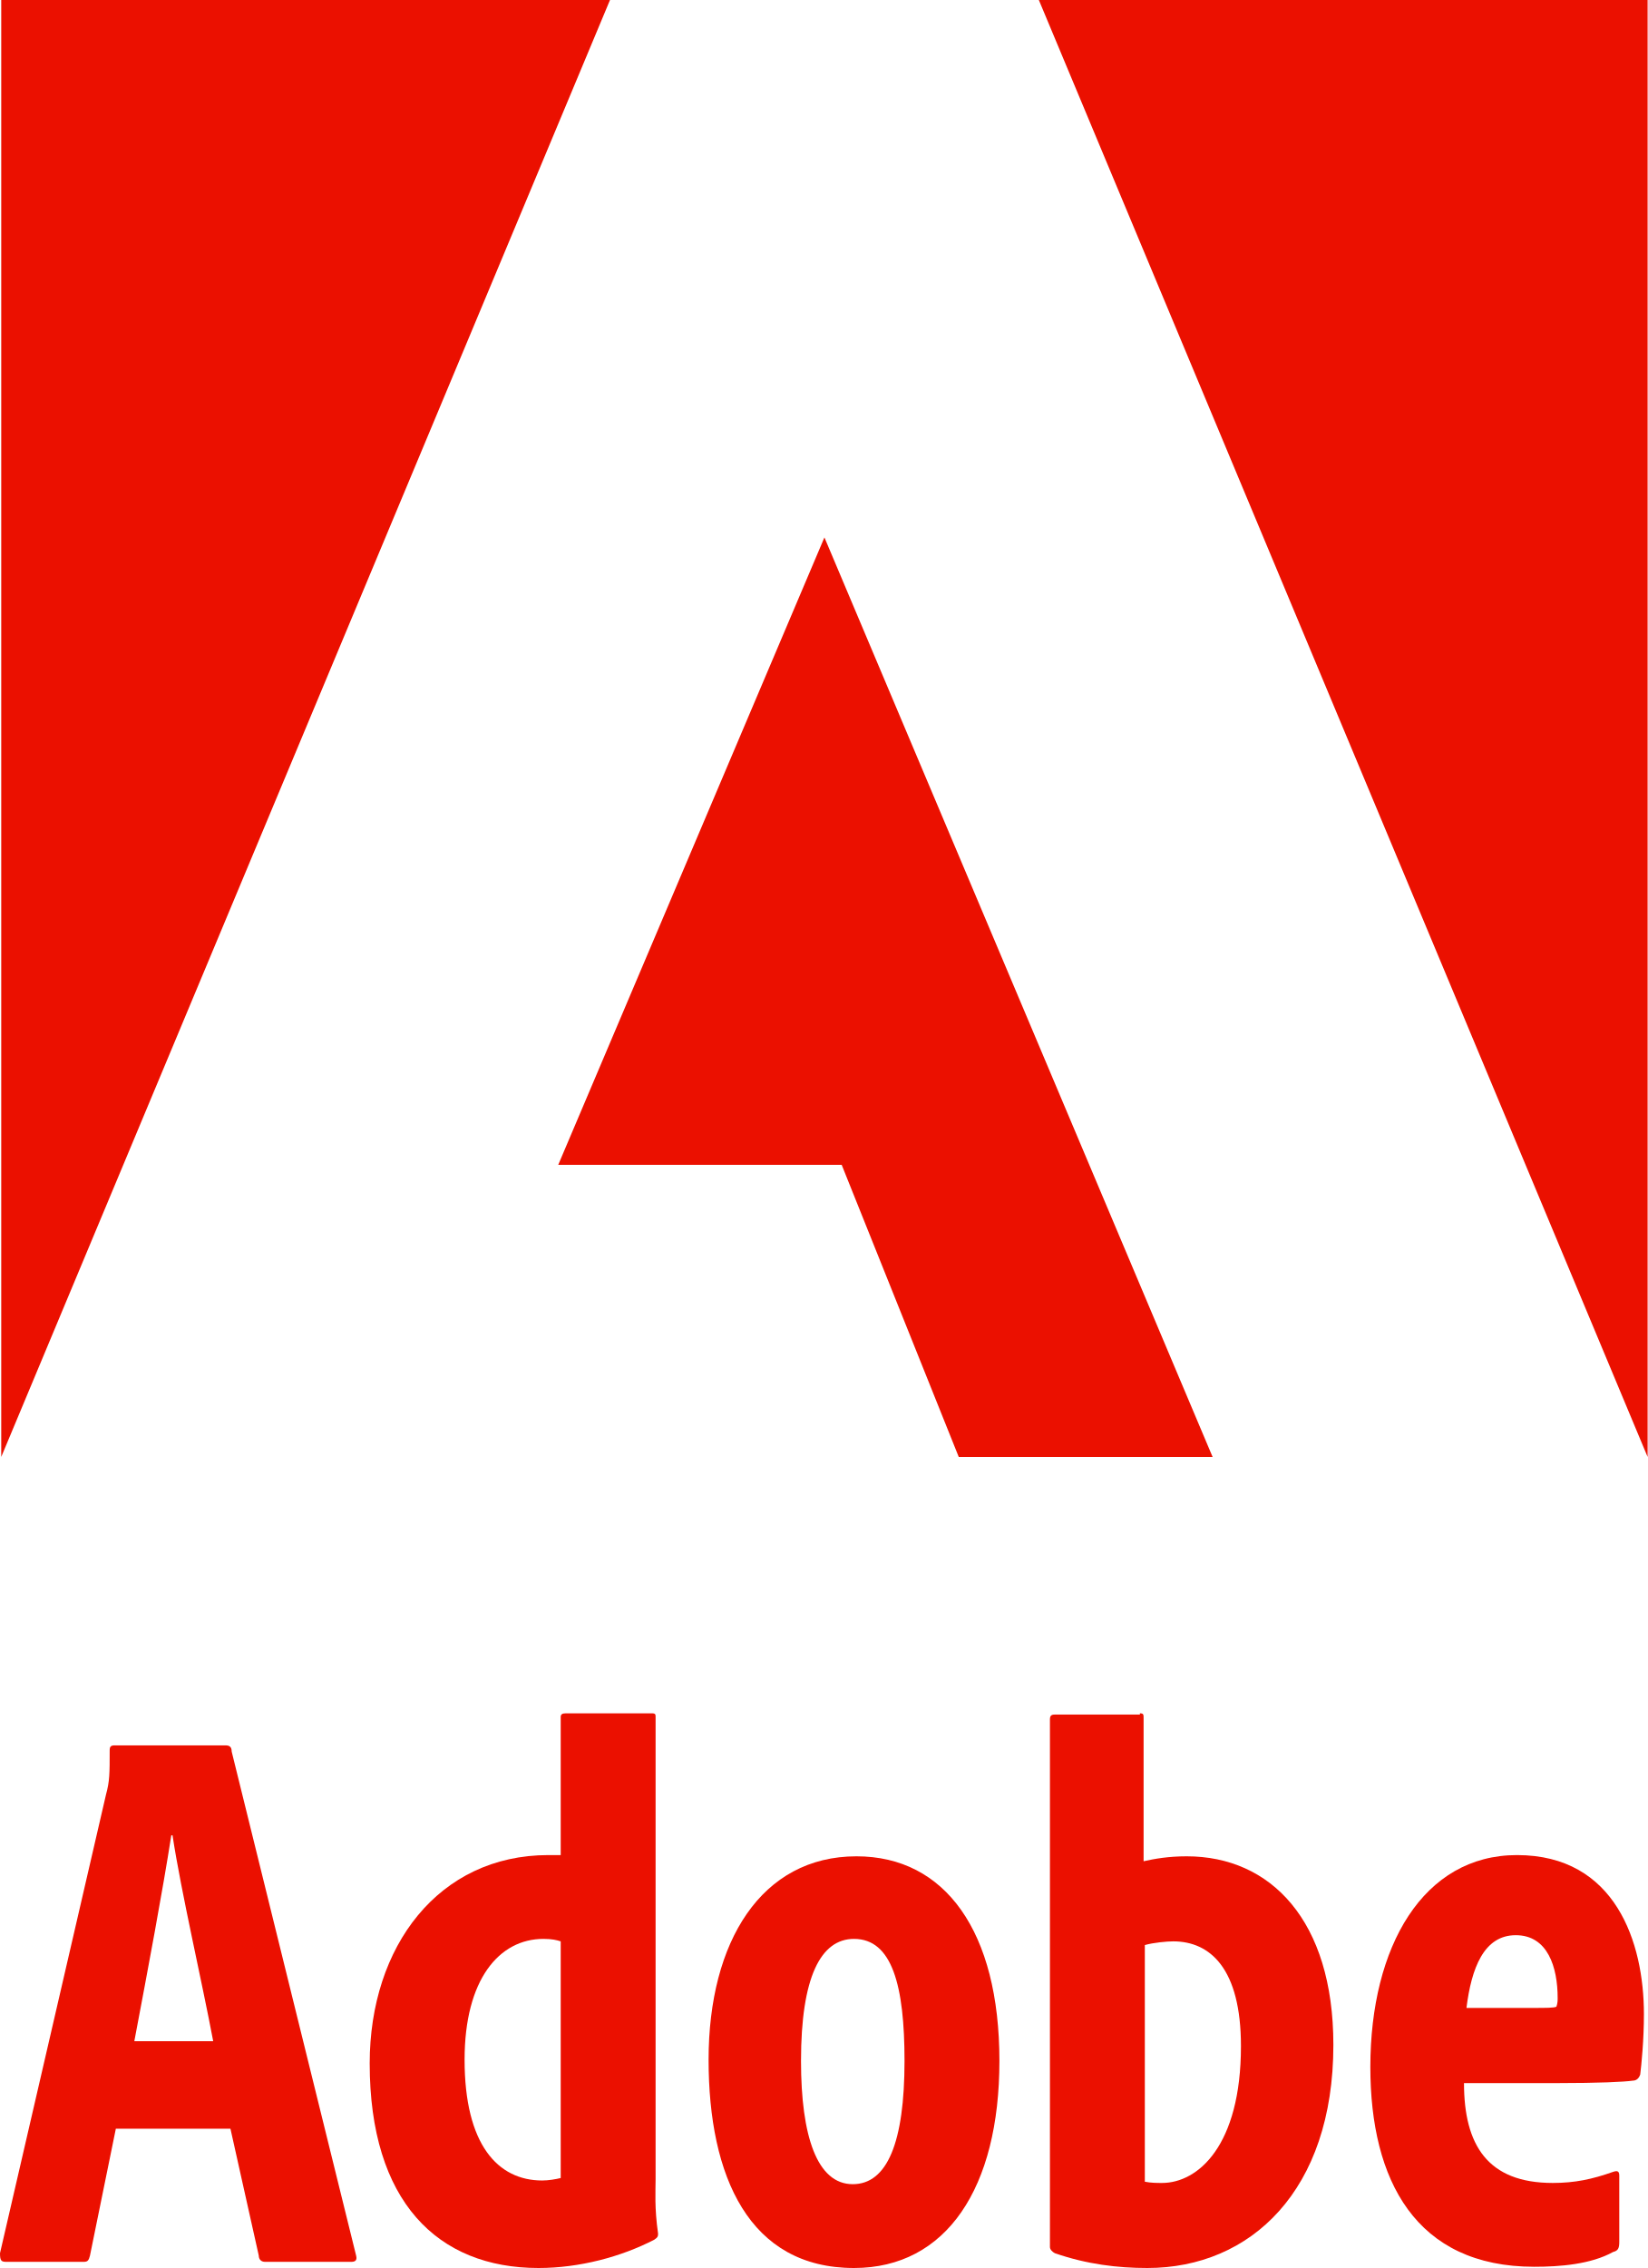
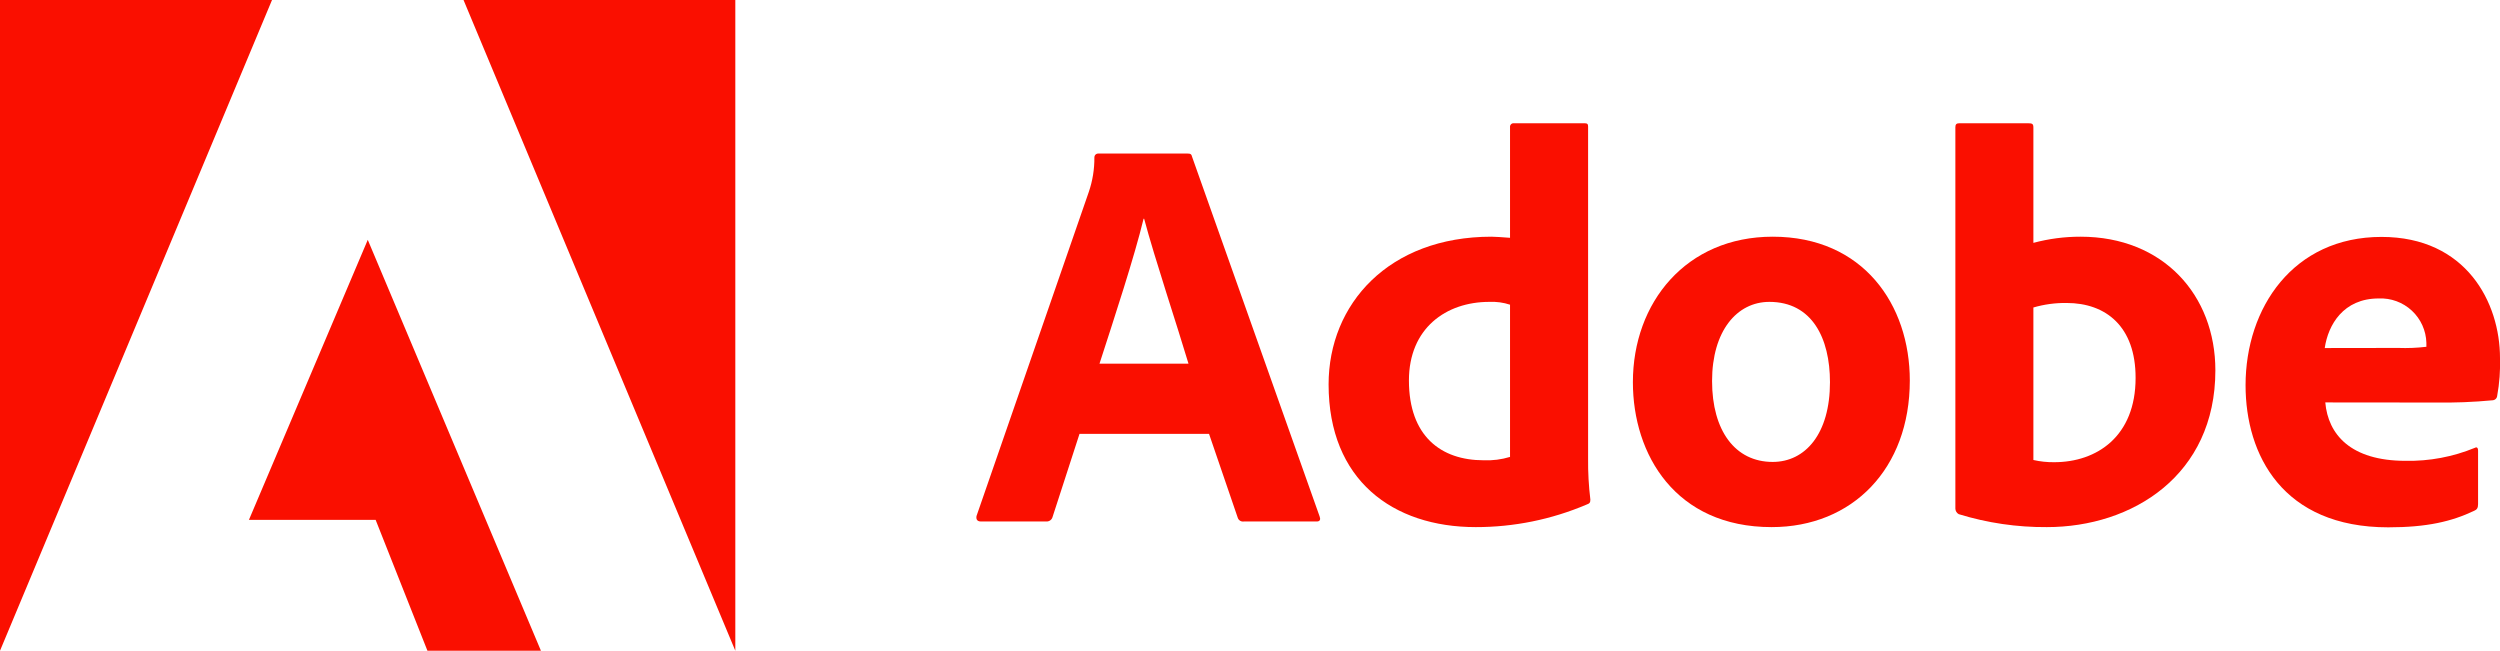
- <svg xmlns="http://www.w3.org/2000/svg" version="1.1" x="0px" y="0px" viewBox="0 0 133.7 184" style="enable-background:new 0 0 133.7 184;" xml:space="preserve">
-   <style type="text/css">
- 	.st0{fill:#EB1000;}
- </style>
-   <g id="Layer_1">
-     <g>
-       <polygon class="st0" points="84.3,0 133.7,0 133.7,118.2   " />
-       <polygon class="st0" points="49.5,0 0.1,0 0.1,118.2   " />
-       <polygon class="st0" points="66.9,43.6 98.4,118.2 77.8,118.2 68.3,94.5 45.3,94.5   " />
-       <g>
-         <path class="st0" d="M9.4,172.7L7.3,183c-0.1,0.4-0.2,0.5-0.5,0.5H0.5c-0.4,0-0.5-0.1-0.5-0.7l8.6-37.2c0.3-1.1,0.3-1.7,0.3-3.6     c0-0.3,0.1-0.4,0.4-0.4h9c0.3,0,0.5,0.1,0.5,0.5l10.1,40.9c0.1,0.4-0.1,0.5-0.4,0.5h-7c-0.3,0-0.5-0.2-0.5-0.5l-2.3-10.3H9.4z      M17.3,165.6c-0.9-4.8-2.6-12.1-3.3-16.7h-0.1c-0.7,4.5-1.9,10.9-3,16.7H17.3z" />
-         <path class="st0" d="M30,167.4c0-9.5,5.6-16.9,14.5-16.9h1v-11.2c0-0.2,0.1-0.3,0.4-0.3h7c0.3,0,0.3,0.1,0.3,0.3v37.5     c0,1-0.1,2.3,0.2,4.4c0,0.2,0,0.3-0.3,0.5c-2.7,1.4-6.1,2.3-9.4,2.3C35.5,184,30,178.6,30,167.4z M45.5,157.5     c-0.3-0.1-0.7-0.2-1.4-0.2c-3.6,0-6.4,3.3-6.4,9.8c0,6.9,2.7,9.8,6.3,9.8c0.5,0,1.1-0.1,1.5-0.2V157.5z" />
-         <path class="st0" d="M81.1,167.2c0,10.3-4.3,16.8-11.8,16.8c-8.5,0-11.8-7.4-11.8-16.9c0-9.6,4.3-16.5,12-16.5     C76.7,150.6,81.1,156.7,81.1,167.2z M65,167.2c0,6.1,1.3,10,4.2,10c2.8,0,4.2-3.4,4.2-10c0-6.1-1-9.9-4.1-9.9     C66.6,157.3,65,160.4,65,167.2z" />
-         <path class="st0" d="M92.5,139c0.3,0,0.3,0.1,0.3,0.4V151c0.9-0.2,2-0.4,3.5-0.4c6.8,0,11.9,5.2,11.9,15.3     c0,11.8-6.7,18.1-15.1,18.1c-2.4,0-4.9-0.3-7.5-1.2c-0.2-0.1-0.4-0.3-0.4-0.5v-42.8c0-0.3,0.1-0.4,0.4-0.4H92.5z M95.2,157.5     c-0.5,0-1.6,0.1-2.3,0.3V177c0.5,0.1,1,0.1,1.4,0.1c2.9,0,6.4-3,6.4-11.1C100.7,159.7,98.2,157.5,95.2,157.5z" />
-         <path class="st0" d="M118.8,169c0,5,1.9,8.1,7.2,8.1c1.8,0,3.2-0.3,4.9-0.9c0.3-0.1,0.5-0.1,0.5,0.3v5.4c0,0.5-0.1,0.7-0.5,0.8     c-1.8,1-4.3,1.2-6.4,1.2c-9.6,0-13.3-7-13.3-16.2c0-9.8,4.3-17.2,11.9-17.2c8,0,10.3,7.1,10.3,12.9c0,2.1-0.2,4.1-0.3,4.9     c-0.1,0.3-0.3,0.5-0.6,0.5c-0.7,0.1-2.7,0.2-6.2,0.2H118.8z M124.3,162.9c1.2,0,1.8,0,2-0.1c0.1-0.3,0.1-0.5,0.1-0.7     c0-2.5-0.8-5.1-3.4-5.1c-2.6,0-3.6,2.7-4,5.9H124.3z" />
-       </g>
-     </g>
-   </g>
-   <g id="_x3C_Layer_x3E__1_">
- </g>
+ <svg xmlns="http://www.w3.org/2000/svg" id="Layer_1" data-name="Layer 1" viewBox="0 0 453.75 118.11">
+   <defs>
+     <style>.cls-1{fill:#fa0f00;}</style>
+   </defs>
+   <path class="cls-1" d="M202,85.26l-4.89,15.08a1.1,1.1,0,0,1-1.12.82H184.12c-.71,0-.92-.41-.81-1L203.7,41.31a18.89,18.89,0,0,0,1-6.22.68.68,0,0,1,.61-.71h16.31c.51,0,.71.1.82.61l23.14,65.25c.2.51.1.92-.51.92H231.84a1,1,0,0,1-1.13-.71l-5.2-15.19Zm19.78-12.75c-2-6.73-6.12-19.06-8.05-26.3h-.1c-1.64,6.83-5.31,18-8,26.3Z" transform="translate(-6.07 -6.51)" />
+   <path class="cls-1" d="M247.21,76.28c0-14.58,10.91-26.81,29.57-26.81.81,0,1.83.1,3.36.2V29.59a.64.64,0,0,1,.71-.71H293.7c.51,0,.61.2.61.61V89.74a56.68,56.68,0,0,0,.41,7.44c0,.51-.1.72-.71.92a51.21,51.21,0,0,1-20.09,4.08C258.83,102.18,247.21,93.62,247.21,76.28Zm32.93-14.47a10.53,10.53,0,0,0-3.77-.51c-7.85,0-14.58,4.79-14.58,14.27,0,10.09,5.81,14.48,13.56,14.48a14.38,14.38,0,0,0,4.79-.61Z" transform="translate(-6.07 -6.51)" />
+   <path class="cls-1" d="M352.7,75.57c0,16-10.4,26.61-25.08,26.61-17.44,0-25.18-13.15-25.18-26.3,0-14.48,9.68-26.41,25.38-26.41C344.24,49.47,352.7,61.81,352.7,75.57Zm-35.89.1c0,9,4.18,14.68,11,14.68,5.92,0,10.4-5.09,10.4-14.47,0-8-3.26-14.58-11-14.58C321.3,61.3,316.81,66.6,316.81,75.67Z" transform="translate(-6.07 -6.51)" />
+   <path class="cls-1" d="M374.13,28.88c.81,0,1,.1,1,.81v20.9a32.93,32.93,0,0,1,8.56-1.12c15,0,24.47,10.6,24.47,24.26,0,19.07-15.09,28.45-30.58,28.45a53.11,53.11,0,0,1-16-2.35,1.18,1.18,0,0,1-.61-1V29.59c0-.51.2-.71.71-.71Zm7,32.62a20.49,20.49,0,0,0-6,.82V90a16.11,16.11,0,0,0,3.77.4c7.75,0,14.78-4.69,14.78-15.29C393.7,65.78,388.3,61.5,381.16,61.5Z" transform="translate(-6.07 -6.51)" />
+   <path class="cls-1" d="M428.11,79.55c.51,5.81,4.59,10.6,14.58,10.6a31.41,31.41,0,0,0,12.54-2.35c.31-.2.61-.1.61.51V98c0,.71-.2,1-.71,1.22-4.08,1.94-8.56,3-15.6,3-19.17,0-25.89-13.15-25.89-25.79,0-14.07,8.66-26.92,24.67-26.92,15.39,0,21.51,11.93,21.51,22a32.37,32.37,0,0,1-.51,6.83.88.88,0,0,1-.82.82,95.25,95.25,0,0,1-10.5.41Zm13.26-9.89a32.77,32.77,0,0,0,5.09-.21v-.71a8.29,8.29,0,0,0-8.66-8.06c-6.42,0-9.18,4.8-9.79,9Z" transform="translate(-6.07 -6.51)" />
+   <polygon class="cls-1" points="84.13 0 133.46 0 133.46 118.11 84.13 0" />
+   <polygon class="cls-1" points="49.37 0 0 0 0 118.11 49.37 0" />
+   <polygon class="cls-1" points="66.75 43.53 98.18 118.11 77.58 118.11 68.18 94.36 45.18 94.36 66.75 43.53" />
</svg>
